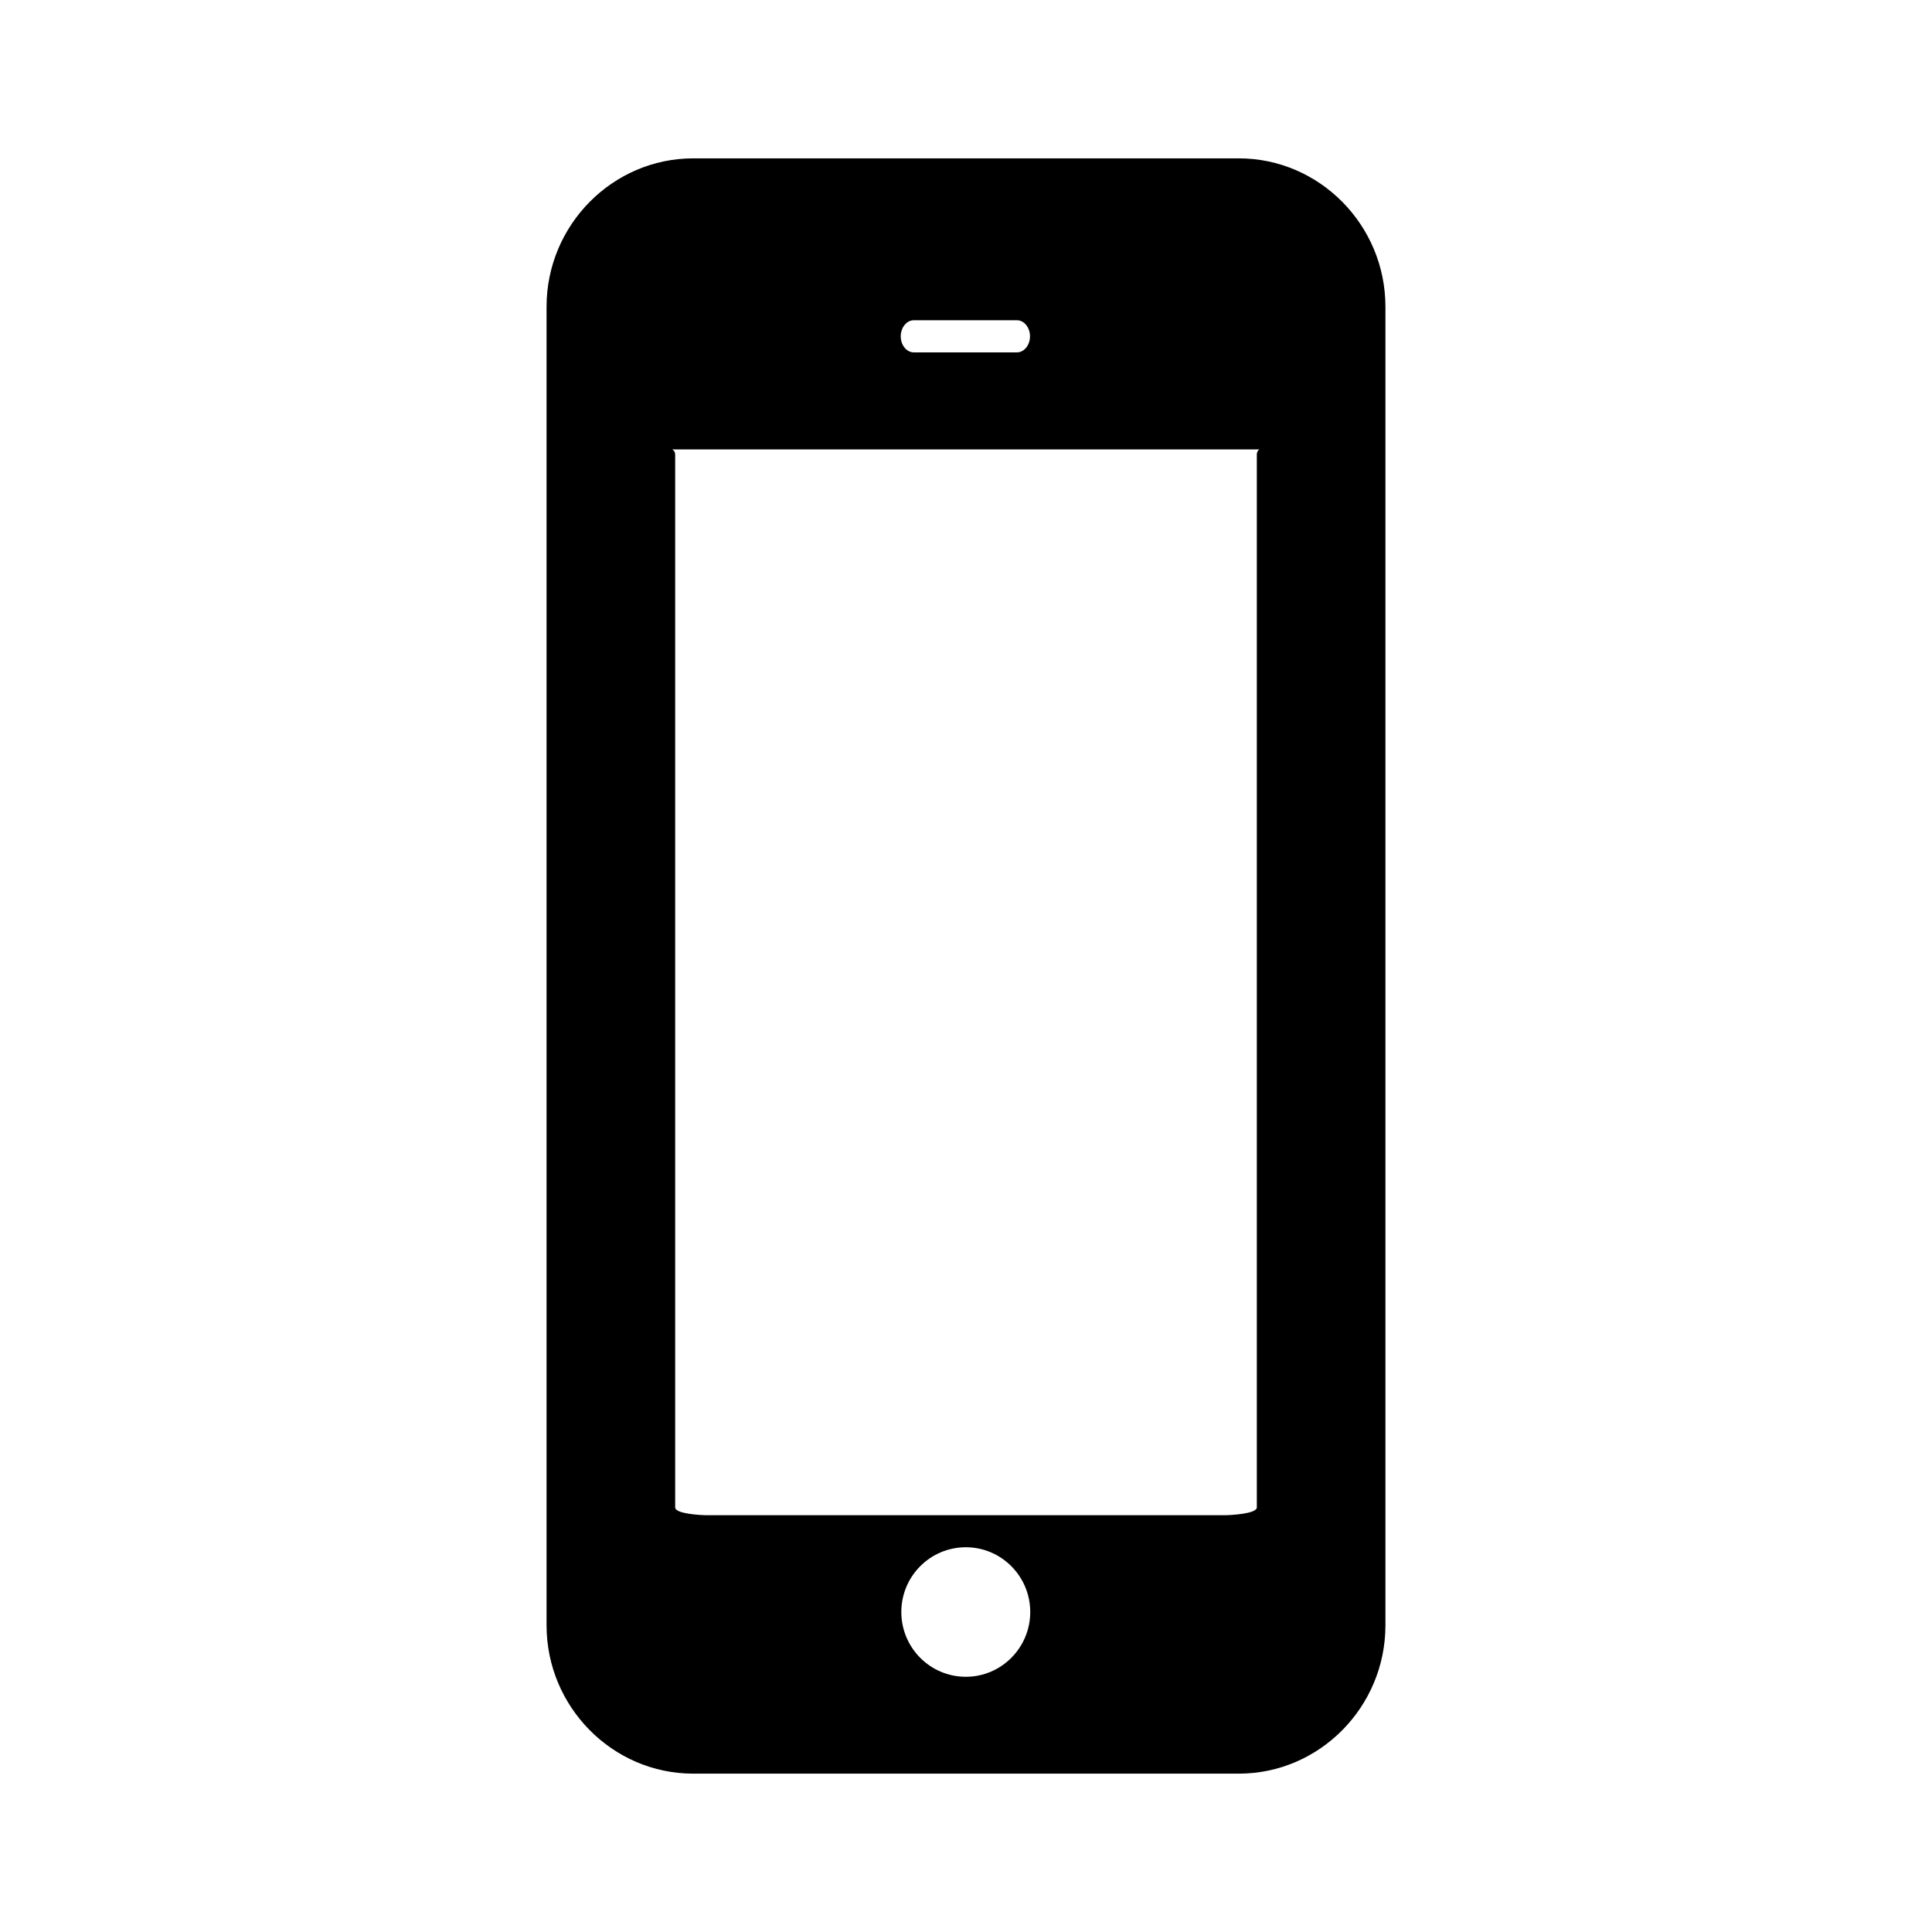
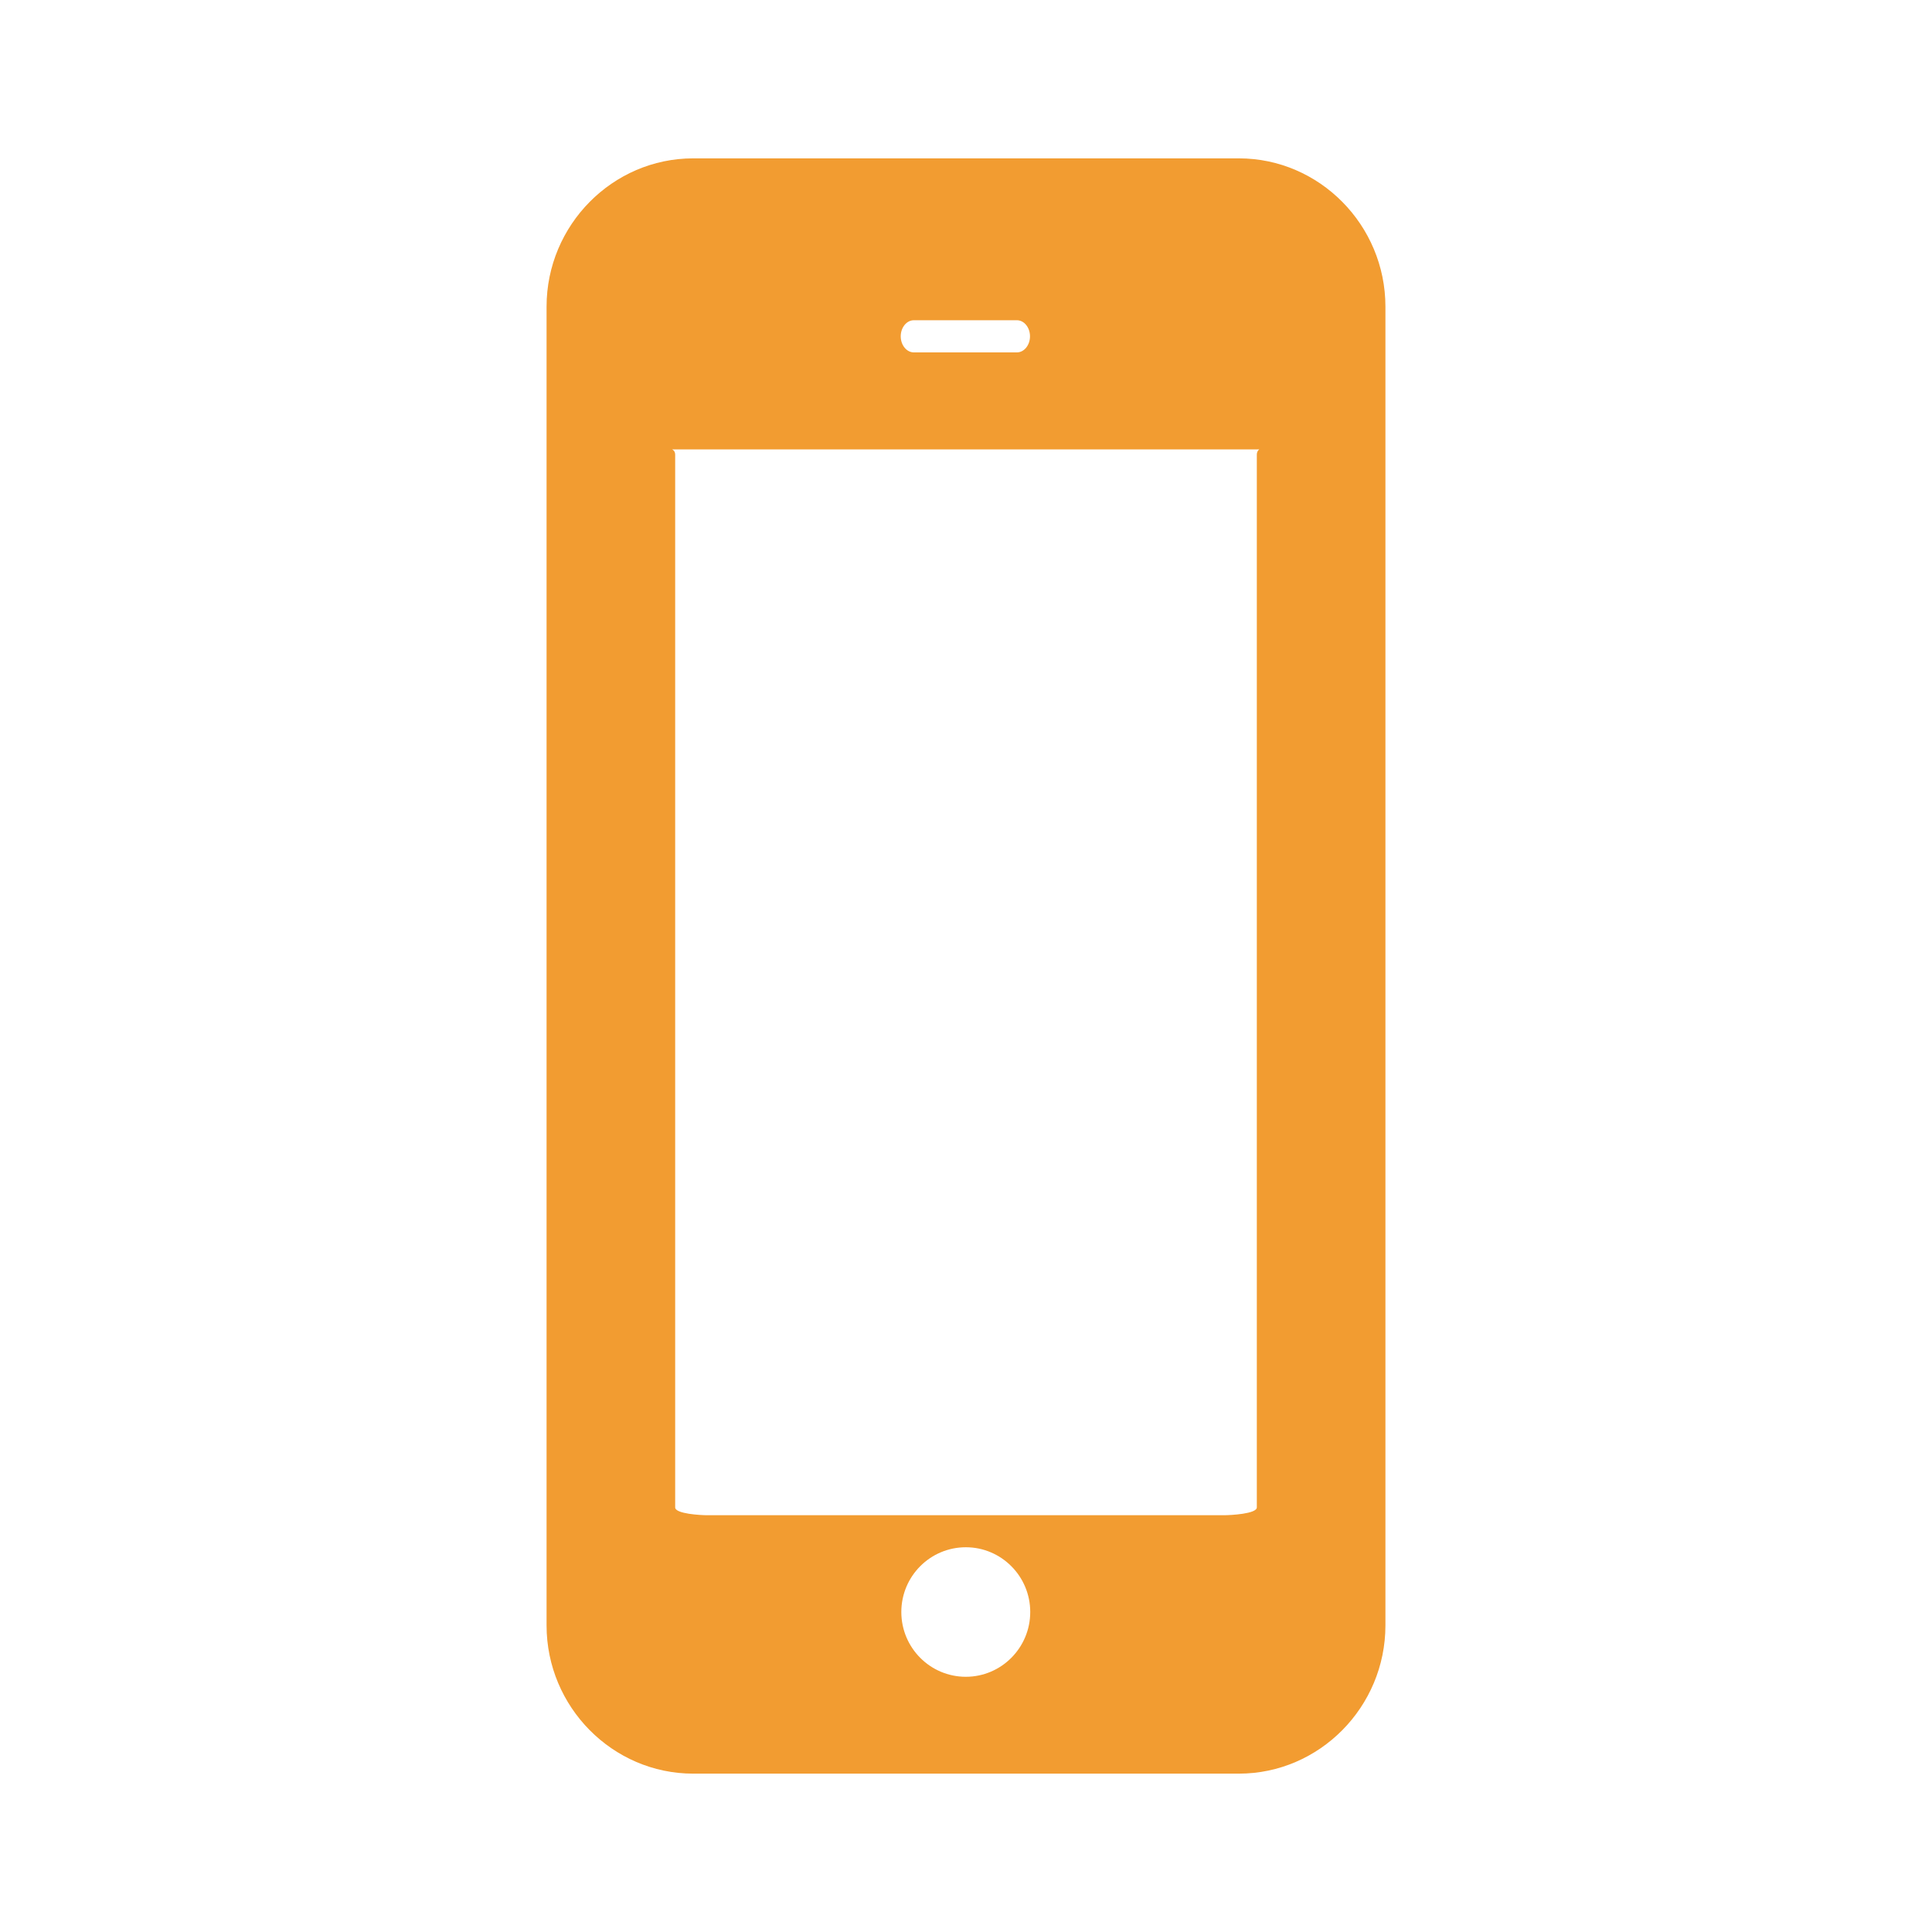
- <svg xmlns="http://www.w3.org/2000/svg" version="1.1" id="Layer_1" x="0px" y="0px" width="500px" height="500px" viewBox="0 0 500 500" enable-background="new 0 0 500 500" xml:space="preserve">
+ <svg xmlns="http://www.w3.org/2000/svg" version="1.1" id="Layer_1" x="0px" y="0px" width="500px" height="500px" viewBox="0 0 500 500" enable-background="new 0 0 500 500" xml:space="preserve" fill="#F29C31">
  <path fill-rule="evenodd" clip-rule="evenodd" d="M320.609,40.983H179.4c-20.865,0-37.95,17.275-37.95,38.383v341.278  c0,21.112,17.085,38.373,37.95,38.373h141.209c20.865,0,37.939-17.261,37.939-38.373V79.366  C358.549,58.259,341.475,40.983,320.609,40.983z M236.496,82.878h26.688c1.854,0,3.378,1.874,3.378,4.16s-1.524,4.161-3.378,4.161  h-26.688c-1.854,0-3.389-1.875-3.389-4.161S234.642,82.878,236.496,82.878z M249.956,433.95c-9.228,0-16.694-7.518-16.694-16.766  s7.467-16.756,16.694-16.756c9.191,0,16.668,7.508,16.668,16.756S259.147,433.95,249.956,433.95z M325.264,390.12  c0,1.668-6.838,2.019-8.506,2.019H183.025c-1.647,0-8.29-0.351-8.29-2.019V117.708c0-1.689-1.72-1.396-0.062-1.396H325.12  c1.647,0,0.144-0.293,0.144,1.396V390.12z" />
</svg>
